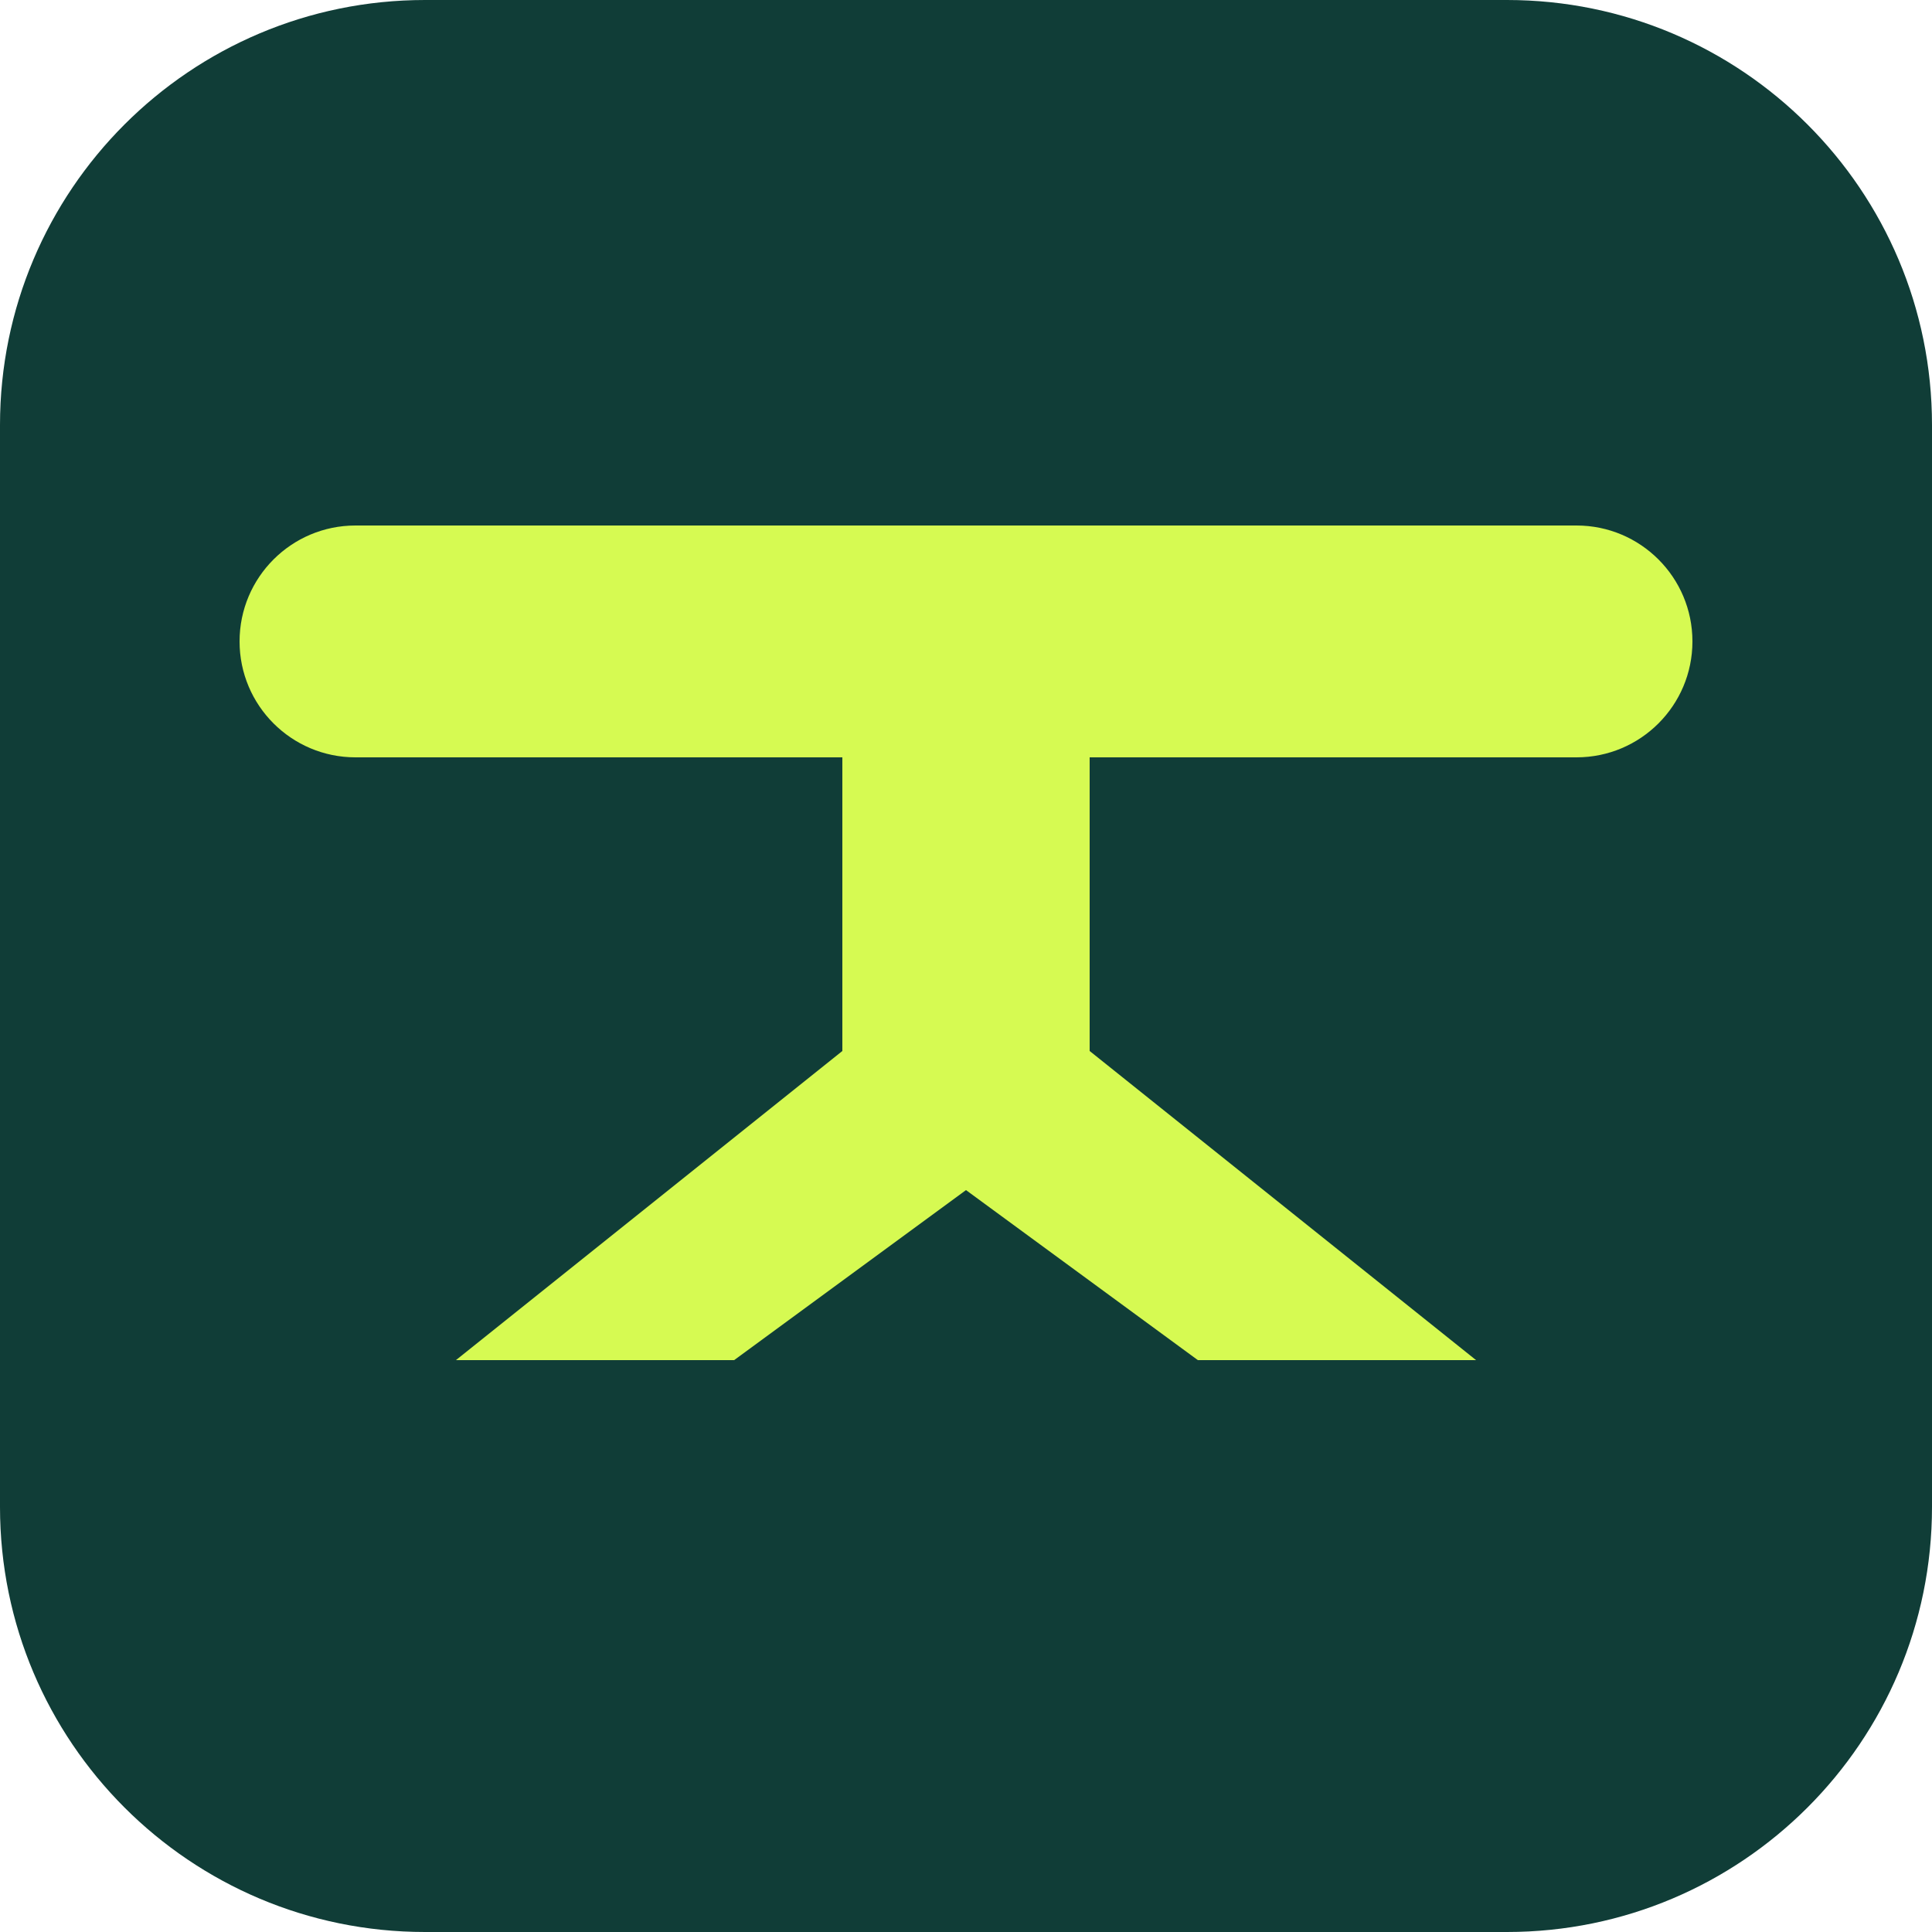
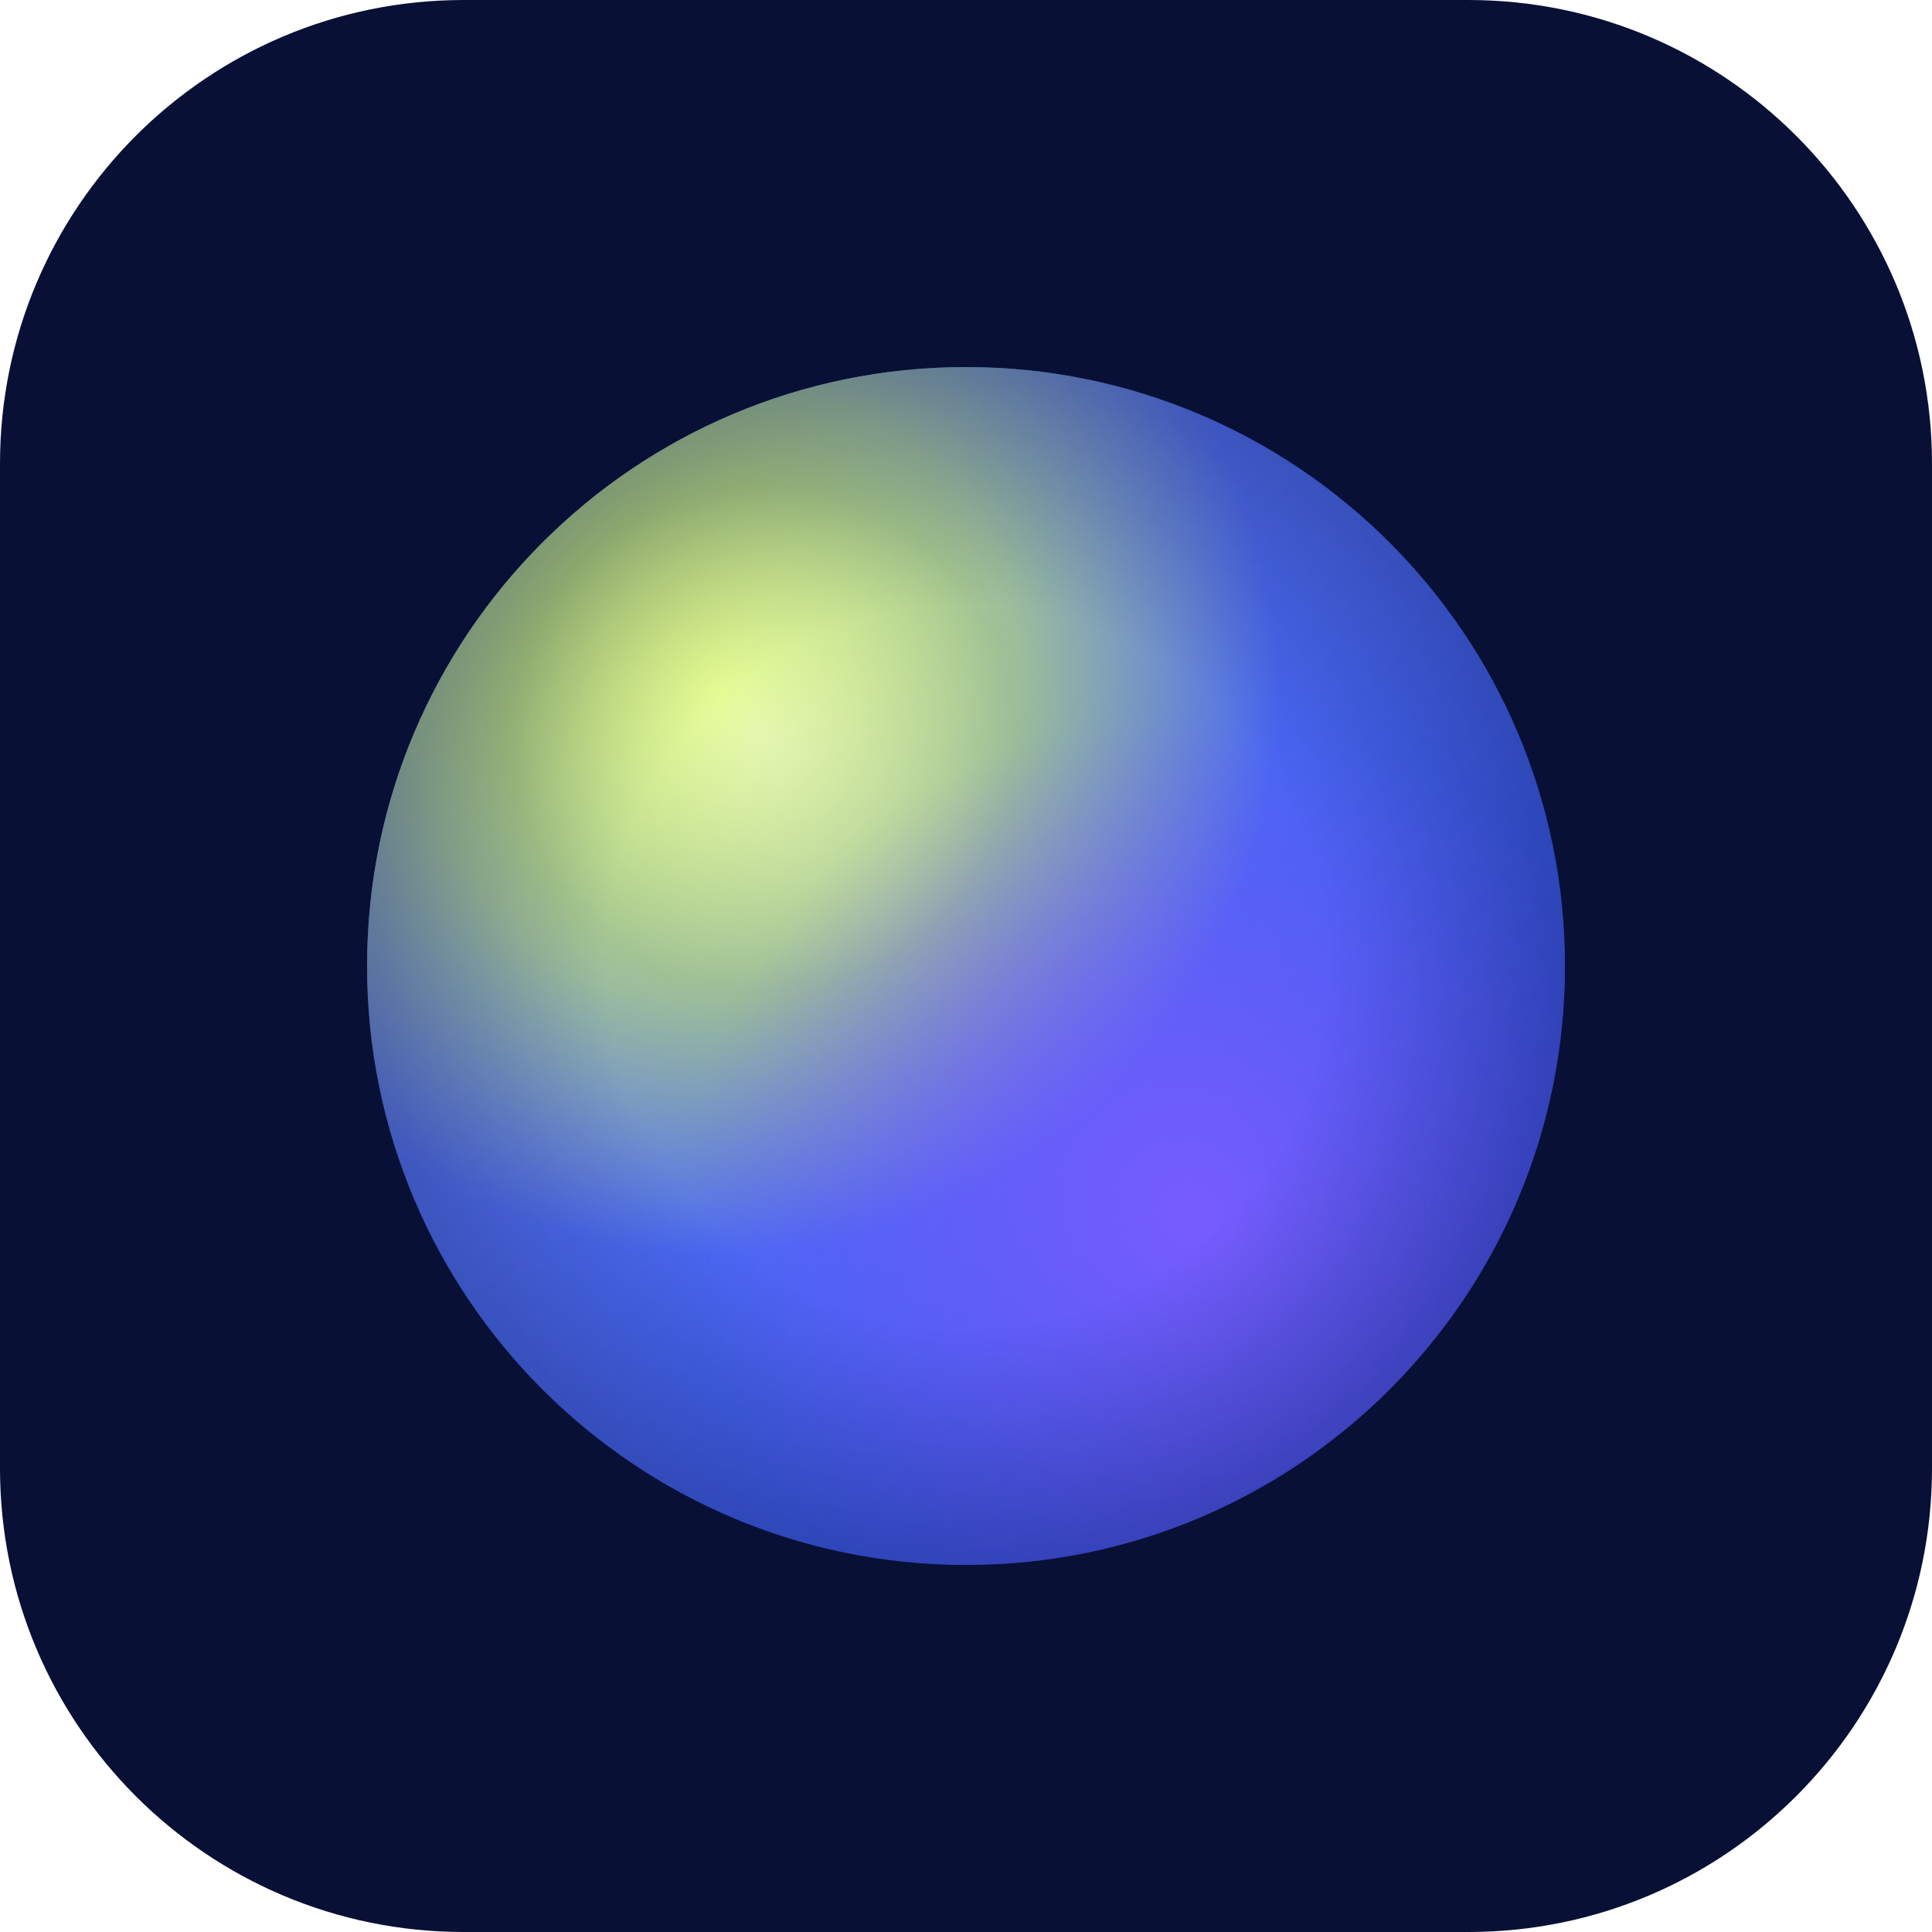
- <svg xmlns="http://www.w3.org/2000/svg" viewBox="0 0 100 100" class="" role="img" aria-label="Ceiba Labs">
-   <rect width="100" height="100" rx="22" fill="#103D37" />
-   <g fill="#D6FA52" transform="translate(10 16) scale(.8)">
-     <rect x="3" y="14" width="94" height="15" rx="7.5" />
-     <path d="M42 27h16v21l25 20H65L50 57 35 68H17l25-20Z" />
+ <svg xmlns="http://www.w3.org/2000/svg" viewBox="0 0 100 100" role="img" aria-label="Ceiba Labs">
+   <rect width="100" height="100" rx="24" fill="#081036" />
+   <defs>
+     <linearGradient id="i-g" x1="0" y1="0" x2="1" y2="1">
+       <stop offset="0" stop-color="#6E8BFF" />
+       <stop offset="1" stop-color="#2747E8" />
+     </linearGradient>
+     <radialGradient id="i-l" cx=".5" cy=".5" r=".5">
+       <stop offset="0" stop-color="#D6FA52" />
+       <stop offset=".55" stop-color="#D6FA52" stop-opacity=".55" />
+       <stop offset="1" stop-color="#D6FA52" stop-opacity="0" />
+     </radialGradient>
+     <radialGradient id="i-v" cx=".5" cy=".5" r=".5">
+       <stop offset="0" stop-color="#7B5CFF" stop-opacity=".95" />
+       <stop offset="1" stop-color="#7B5CFF" stop-opacity="0" />
+     </radialGradient>
+     <radialGradient id="i-h" cx=".5" cy=".5" r=".5">
+       <stop offset="0" stop-color="#fff" stop-opacity=".5" />
+       <stop offset="1" stop-color="#fff" stop-opacity="0" />
+     </radialGradient>
+     <radialGradient id="i-s" cx=".5" cy=".5" r=".5">
+       <stop offset=".6" stop-color="#081036" stop-opacity="0" />
+       <stop offset="1" stop-color="#081036" stop-opacity=".3" />
+     </radialGradient>
+     <clipPath id="i-c">
+       <circle cx="50" cy="50" r="31" />
+     </clipPath>
+   </defs>
+   <g clip-path="url(#i-c)">
+     <circle cx="50" cy="50" r="31" fill="url(#i-g)" />
+     <circle cx="36.98" cy="35.74" r="29.45" fill="url(#i-l)" />
+     <circle cx="61.78" cy="63.02" r="26.35" fill="url(#i-v)" />
+     <circle cx="50" cy="50" r="31" fill="url(#i-s)" />
+     <circle cx="39.46" cy="38.22" r="13.02" fill="url(#i-h)" />
  </g>
</svg>
